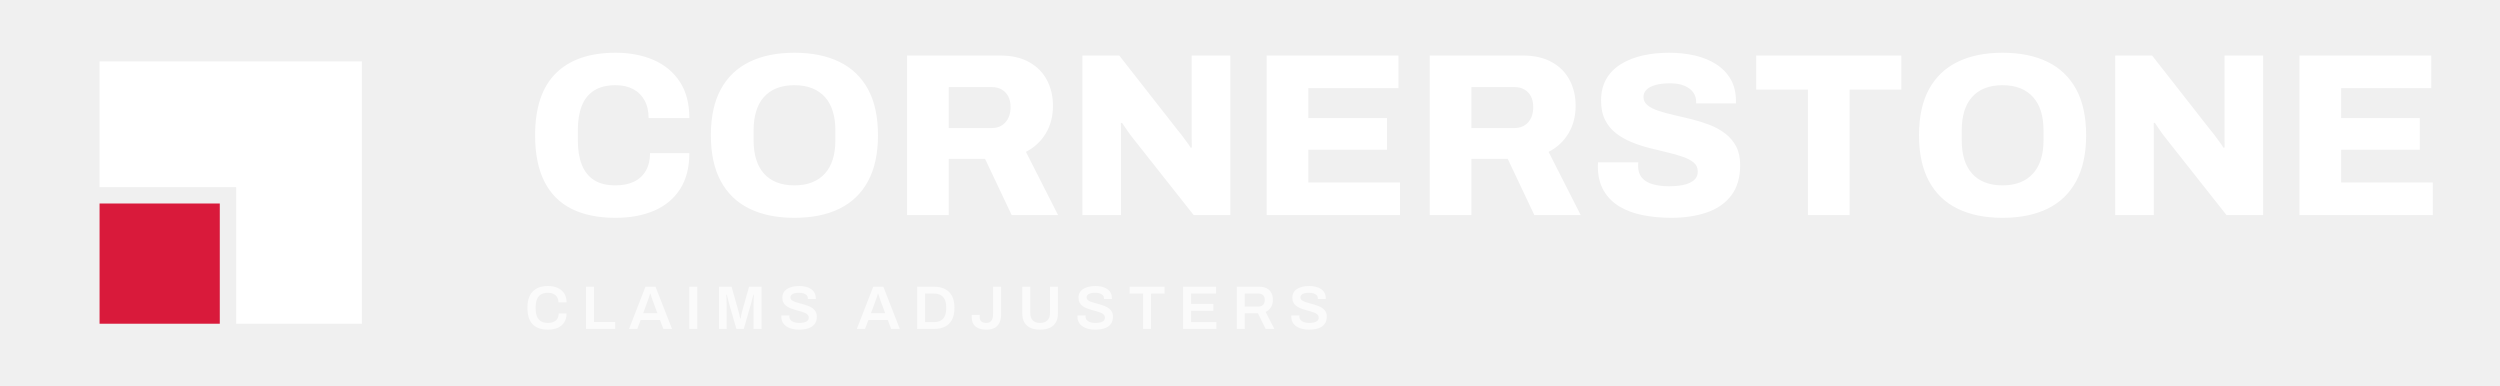
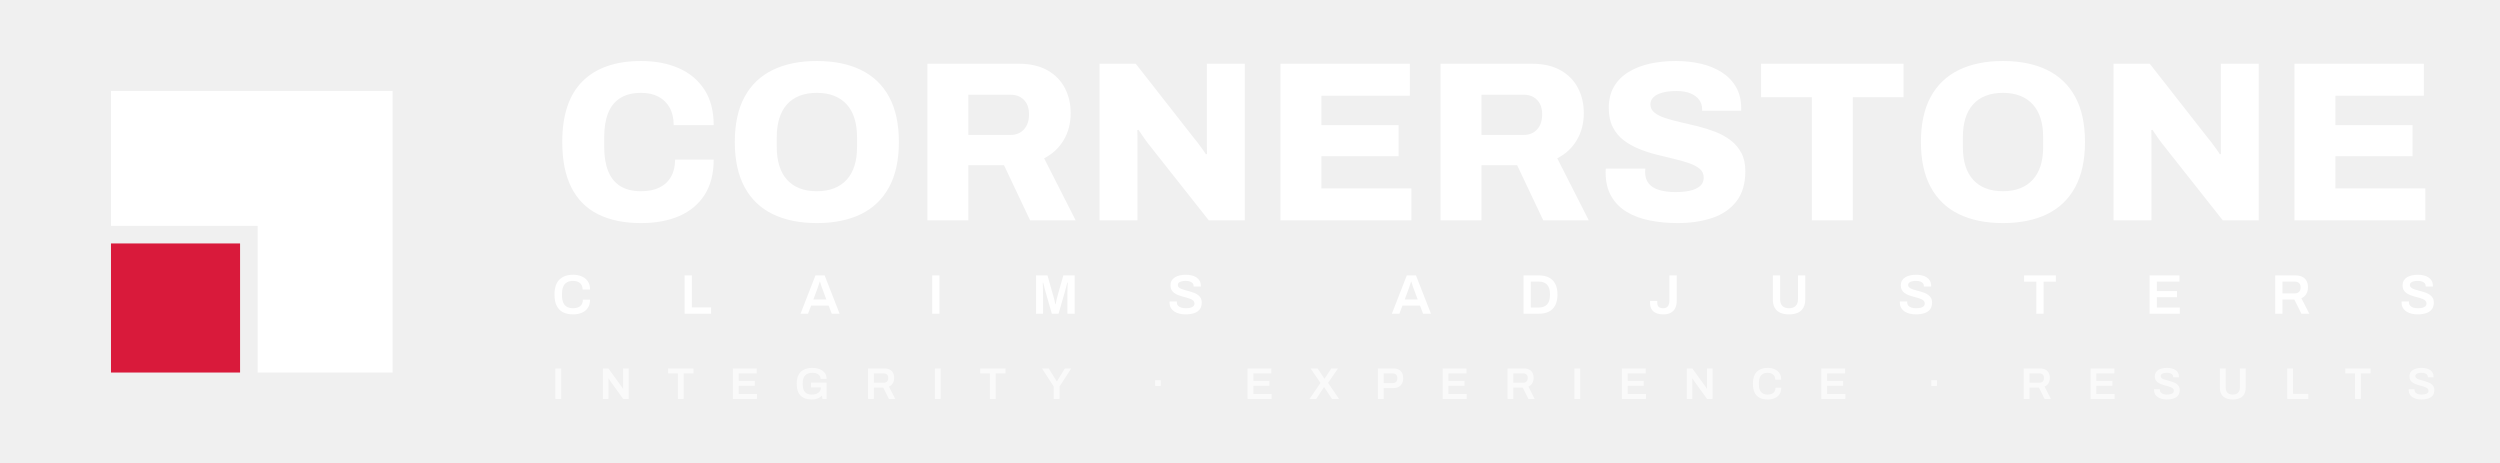
- <svg xmlns="http://www.w3.org/2000/svg" viewBox="0 0 452.2 69.7" width="452.2" height="69.7" role="img">
-   <g transform="translate(10.1,3.2) scale(0.9885)">
+ <svg xmlns="http://www.w3.org/2000/svg" viewBox="0 0 460.6 85.3" width="460.6" height="85.3" role="img">
+   <g transform="translate(11.8,8.1) scale(1.081)">
    <path d="M8 8H56V56H33V31H8Z" fill="#FFFFFF" />
    <rect x="8" y="34" width="22" height="22" fill="#D91A3B" />
  </g>
-   <path d="M16.42 0.50Q11.74 0.50 8.50 -1.12Q5.25 -2.74 3.57 -6.06Q1.89 -9.38 1.89 -14.43Q1.89 -21.92 5.64 -25.64Q9.40 -29.36 16.42 -29.36Q20.34 -29.36 23.35 -28.04Q26.36 -26.72 28.08 -24.09Q29.79 -21.46 29.79 -17.55H22.42Q22.42 -19.42 21.69 -20.74Q20.96 -22.07 19.63 -22.78Q18.29 -23.49 16.44 -23.49Q14.06 -23.49 12.55 -22.52Q11.04 -21.56 10.33 -19.74Q9.62 -17.92 9.62 -15.37V-13.49Q9.62 -10.92 10.34 -9.10Q11.06 -7.28 12.55 -6.33Q14.04 -5.37 16.39 -5.37Q18.40 -5.37 19.79 -6.05Q21.19 -6.73 21.93 -8.04Q22.68 -9.35 22.68 -11.20H29.79Q29.79 -7.33 28.13 -4.72Q26.47 -2.12 23.47 -0.81Q20.47 0.50 16.42 0.50ZM48.79 0.50Q44.06 0.50 40.67 -1.15Q37.28 -2.80 35.48 -6.13Q33.68 -9.46 33.68 -14.43Q33.68 -19.44 35.48 -22.75Q37.28 -26.06 40.67 -27.71Q44.06 -29.36 48.79 -29.36Q53.55 -29.36 56.93 -27.71Q60.31 -26.06 62.11 -22.75Q63.91 -19.44 63.91 -14.43Q63.91 -9.46 62.11 -6.13Q60.31 -2.80 56.93 -1.15Q53.55 0.50 48.79 0.50ZM48.79 -5.37Q50.61 -5.37 51.99 -5.92Q53.38 -6.47 54.32 -7.52Q55.26 -8.56 55.73 -10.07Q56.20 -11.58 56.20 -13.47V-15.35Q56.20 -17.26 55.73 -18.78Q55.26 -20.30 54.32 -21.34Q53.38 -22.39 51.99 -22.94Q50.61 -23.49 48.79 -23.49Q46.97 -23.49 45.58 -22.94Q44.20 -22.39 43.27 -21.34Q42.34 -20.30 41.88 -18.78Q41.41 -17.26 41.41 -15.35V-13.47Q41.41 -11.58 41.88 -10.07Q42.34 -8.56 43.27 -7.52Q44.20 -6.47 45.58 -5.92Q46.97 -5.37 48.79 -5.37ZM69.17 0.00V-28.86H85.93Q89.14 -28.86 91.28 -27.65Q93.41 -26.45 94.49 -24.38Q95.56 -22.32 95.56 -19.75Q95.56 -16.96 94.28 -14.80Q92.99 -12.63 90.67 -11.43L96.48 0.00H88.09L83.28 -10.16H76.71V0.00ZM76.71 -15.74H84.48Q86.04 -15.74 86.96 -16.77Q87.89 -17.79 87.89 -19.55Q87.89 -20.66 87.48 -21.46Q87.07 -22.25 86.31 -22.70Q85.55 -23.15 84.48 -23.15H76.71ZM100.88 0.00V-28.86H107.55L118.05 -15.45Q118.35 -15.11 118.83 -14.48Q119.31 -13.84 119.78 -13.20Q120.24 -12.57 120.47 -12.18L120.68 -12.22Q120.65 -13.13 120.65 -14.01Q120.65 -14.89 120.65 -15.45V-28.86H127.64V0.00H121.01L109.87 -14.10Q109.33 -14.79 108.86 -15.50Q108.38 -16.21 108.05 -16.69L107.84 -16.64Q107.87 -15.96 107.87 -15.27Q107.87 -14.57 107.87 -14.10V0.00ZM134.21 0.00V-28.86H158.05V-22.96H141.75V-17.55H155.98V-11.82H141.75V-5.89H158.33V0.00ZM163.71 0.00V-28.86H180.47Q183.69 -28.86 185.82 -27.65Q187.96 -26.45 189.03 -24.38Q190.10 -22.32 190.10 -19.75Q190.10 -16.96 188.82 -14.80Q187.54 -12.63 185.21 -11.43L191.02 0.00H182.63L177.82 -10.16H171.25V0.00ZM171.25 -15.74H179.02Q180.58 -15.74 181.51 -16.77Q182.43 -17.79 182.43 -19.55Q182.43 -20.66 182.02 -21.46Q181.61 -22.25 180.85 -22.70Q180.09 -23.15 179.02 -23.15H171.25ZM207.38 0.50Q204.67 0.50 202.27 0.02Q199.87 -0.45 198.04 -1.54Q196.21 -2.64 195.17 -4.43Q194.12 -6.23 194.12 -8.84Q194.12 -9.00 194.13 -9.19Q194.14 -9.39 194.16 -9.54H201.44Q201.42 -9.41 201.41 -9.22Q201.40 -9.04 201.40 -8.89Q201.40 -7.57 202.09 -6.76Q202.77 -5.94 204.04 -5.58Q205.32 -5.21 206.99 -5.21Q207.89 -5.21 208.69 -5.30Q209.49 -5.39 210.13 -5.59Q210.77 -5.79 211.24 -6.11Q211.71 -6.42 211.95 -6.86Q212.19 -7.31 212.19 -7.89Q212.19 -8.88 211.46 -9.50Q210.72 -10.11 209.48 -10.54Q208.23 -10.98 206.67 -11.34Q205.11 -11.70 203.44 -12.13Q201.78 -12.55 200.22 -13.19Q198.66 -13.83 197.41 -14.79Q196.16 -15.75 195.43 -17.20Q194.70 -18.65 194.70 -20.70Q194.70 -22.99 195.66 -24.64Q196.62 -26.28 198.34 -27.33Q200.05 -28.37 202.27 -28.87Q204.50 -29.36 207.02 -29.36Q209.49 -29.36 211.67 -28.86Q213.84 -28.35 215.51 -27.29Q217.18 -26.22 218.13 -24.59Q219.08 -22.96 219.10 -20.71V-20.20H211.90V-20.49Q211.90 -21.45 211.36 -22.20Q210.82 -22.95 209.77 -23.39Q208.72 -23.83 207.19 -23.83Q205.64 -23.83 204.56 -23.53Q203.48 -23.23 202.92 -22.67Q202.37 -22.12 202.37 -21.38Q202.37 -20.47 203.10 -19.87Q203.83 -19.27 205.08 -18.86Q206.33 -18.44 207.89 -18.09Q209.45 -17.74 211.11 -17.33Q212.78 -16.91 214.34 -16.31Q215.90 -15.70 217.15 -14.75Q218.39 -13.81 219.13 -12.42Q219.86 -11.04 219.86 -9.06Q219.86 -5.64 218.24 -3.53Q216.62 -1.42 213.80 -0.46Q210.98 0.50 207.38 0.50ZM232.12 0.00V-22.69H222.76V-28.86H249.01V-22.69H239.66V0.00ZM267.31 0.50Q262.59 0.50 259.20 -1.15Q255.81 -2.80 254.01 -6.13Q252.21 -9.46 252.21 -14.43Q252.21 -19.44 254.01 -22.75Q255.81 -26.06 259.20 -27.71Q262.59 -29.36 267.31 -29.36Q272.08 -29.36 275.46 -27.71Q278.84 -26.06 280.64 -22.75Q282.44 -19.44 282.44 -14.43Q282.44 -9.46 280.64 -6.13Q278.84 -2.80 275.46 -1.15Q272.08 0.50 267.31 0.50ZM267.31 -5.37Q269.13 -5.37 270.52 -5.92Q271.90 -6.47 272.84 -7.52Q273.78 -8.56 274.26 -10.07Q274.73 -11.58 274.73 -13.47V-15.35Q274.73 -17.26 274.26 -18.78Q273.78 -20.30 272.84 -21.34Q271.90 -22.39 270.52 -22.94Q269.13 -23.49 267.31 -23.49Q265.49 -23.49 264.11 -22.94Q262.72 -22.39 261.80 -21.34Q260.87 -20.30 260.40 -18.78Q259.94 -17.26 259.94 -15.35V-13.47Q259.94 -11.58 260.40 -10.07Q260.87 -8.56 261.80 -7.52Q262.72 -6.47 264.11 -5.92Q265.49 -5.37 267.31 -5.37ZM287.70 0.00V-28.86H294.37L304.87 -15.45Q305.17 -15.11 305.65 -14.48Q306.12 -13.84 306.59 -13.20Q307.06 -12.57 307.28 -12.18L307.49 -12.22Q307.47 -13.13 307.47 -14.01Q307.47 -14.89 307.47 -15.45V-28.86H314.45V0.00H307.83L296.69 -14.10Q296.15 -14.79 295.67 -15.50Q295.20 -16.21 294.87 -16.69L294.66 -16.64Q294.68 -15.96 294.68 -15.27Q294.68 -14.57 294.68 -14.10V0.00ZM321.03 0.00V-28.86H344.87V-22.96H328.57V-17.55H342.79V-11.82H328.57V-5.89H345.14V0.00Z" fill="#FFFFFF" transform="translate(94.9,38.9)" />
-   <path d="M4.21 0.13Q3.04 0.13 2.21 -0.28Q1.38 -0.69 0.94 -1.56Q0.50 -2.44 0.50 -3.82Q0.50 -5.83 1.48 -6.80Q2.46 -7.77 4.21 -7.77Q5.15 -7.77 5.92 -7.45Q6.68 -7.12 7.13 -6.47Q7.58 -5.82 7.58 -4.82H6.10Q6.10 -5.38 5.86 -5.76Q5.62 -6.14 5.20 -6.34Q4.77 -6.54 4.23 -6.54Q3.47 -6.54 2.97 -6.25Q2.47 -5.95 2.23 -5.38Q1.99 -4.80 1.99 -3.94V-3.70Q1.99 -2.83 2.23 -2.25Q2.47 -1.67 2.97 -1.38Q3.46 -1.09 4.23 -1.09Q4.81 -1.09 5.24 -1.29Q5.68 -1.48 5.92 -1.86Q6.15 -2.25 6.15 -2.80H7.58Q7.58 -1.80 7.13 -1.15Q6.69 -0.50 5.93 -0.18Q5.16 0.13 4.21 0.13ZM11.10 0.00V-7.64H12.54V-1.26H16.37V0.00ZM18.88 0.00 21.85 -7.64H23.67L26.66 0.00H25.09L24.47 -1.62H20.98L20.37 0.00ZM21.44 -2.85H24.01L23.24 -4.92Q23.19 -5.03 23.13 -5.20Q23.07 -5.38 23.01 -5.58Q22.94 -5.79 22.87 -6.00Q22.81 -6.21 22.75 -6.38H22.69Q22.63 -6.15 22.53 -5.87Q22.44 -5.58 22.35 -5.32Q22.26 -5.06 22.20 -4.92ZM29.78 0.00V-7.64H31.23V0.00ZM35.15 0.00V-7.64H37.43L38.63 -3.38Q38.70 -3.16 38.77 -2.88Q38.83 -2.60 38.89 -2.35Q38.96 -2.09 38.99 -1.90H39.08Q39.10 -2.07 39.14 -2.32Q39.19 -2.56 39.25 -2.84Q39.31 -3.13 39.39 -3.39L40.59 -7.64H42.85V0.00H41.40V-3.86Q41.40 -4.37 41.41 -4.89Q41.43 -5.40 41.44 -5.77Q41.46 -6.13 41.46 -6.20H41.37Q41.35 -6.10 41.26 -5.77Q41.17 -5.43 41.07 -5.04Q40.97 -4.65 40.89 -4.37L39.63 0.00H38.30L37.04 -4.36Q36.97 -4.60 36.89 -4.93Q36.81 -5.25 36.72 -5.60Q36.64 -5.94 36.57 -6.20H36.48Q36.50 -5.90 36.51 -5.48Q36.52 -5.06 36.53 -4.64Q36.54 -4.21 36.54 -3.86V0.00ZM49.62 0.13Q48.98 0.13 48.40 -0.01Q47.83 -0.14 47.38 -0.44Q46.94 -0.73 46.68 -1.17Q46.42 -1.61 46.42 -2.21Q46.42 -2.28 46.43 -2.35Q46.43 -2.42 46.43 -2.45H47.89Q47.89 -2.43 47.89 -2.37Q47.88 -2.30 47.88 -2.26Q47.88 -1.89 48.09 -1.63Q48.30 -1.37 48.70 -1.23Q49.11 -1.09 49.65 -1.09Q50.02 -1.09 50.30 -1.14Q50.59 -1.18 50.79 -1.26Q51.00 -1.35 51.13 -1.46Q51.26 -1.58 51.33 -1.73Q51.39 -1.87 51.39 -2.04Q51.39 -2.36 51.19 -2.57Q50.99 -2.78 50.65 -2.93Q50.31 -3.07 49.88 -3.19Q49.45 -3.31 49.00 -3.43Q48.55 -3.55 48.12 -3.72Q47.69 -3.90 47.35 -4.14Q47.01 -4.39 46.81 -4.76Q46.61 -5.13 46.61 -5.65Q46.61 -6.19 46.84 -6.59Q47.07 -6.99 47.49 -7.25Q47.90 -7.51 48.46 -7.64Q49.02 -7.77 49.67 -7.77Q50.29 -7.77 50.83 -7.64Q51.36 -7.51 51.78 -7.24Q52.19 -6.97 52.42 -6.55Q52.66 -6.13 52.66 -5.55V-5.42H51.22V-5.53Q51.22 -5.85 51.03 -6.08Q50.83 -6.30 50.48 -6.42Q50.13 -6.54 49.66 -6.54Q49.16 -6.54 48.81 -6.45Q48.45 -6.36 48.26 -6.17Q48.07 -5.99 48.07 -5.72Q48.07 -5.44 48.27 -5.25Q48.47 -5.06 48.81 -4.93Q49.15 -4.80 49.58 -4.69Q50.01 -4.57 50.46 -4.45Q50.91 -4.32 51.34 -4.15Q51.77 -3.98 52.11 -3.73Q52.44 -3.48 52.64 -3.12Q52.85 -2.75 52.85 -2.24Q52.85 -1.38 52.43 -0.86Q52.01 -0.33 51.28 -0.10Q50.55 0.13 49.62 0.13ZM60.08 0.00 63.05 -7.64H64.88L67.86 0.00H66.29L65.68 -1.62H62.18L61.57 0.00ZM62.64 -2.85H65.21L64.44 -4.92Q64.40 -5.03 64.34 -5.20Q64.28 -5.38 64.21 -5.58Q64.14 -5.79 64.08 -6.00Q64.01 -6.21 63.95 -6.38H63.90Q63.83 -6.15 63.74 -5.87Q63.64 -5.58 63.55 -5.32Q63.46 -5.06 63.41 -4.92ZM70.99 0.00V-7.64H74.05Q75.21 -7.64 76.03 -7.22Q76.85 -6.81 77.30 -5.97Q77.74 -5.13 77.74 -3.82Q77.74 -2.52 77.30 -1.67Q76.85 -0.82 76.03 -0.41Q75.21 0.00 74.05 0.00ZM72.43 -1.24H74.05Q74.58 -1.24 74.99 -1.39Q75.41 -1.55 75.68 -1.85Q75.96 -2.16 76.11 -2.62Q76.25 -3.08 76.25 -3.70V-3.93Q76.25 -4.55 76.11 -5.01Q75.96 -5.48 75.68 -5.78Q75.41 -6.09 74.99 -6.24Q74.58 -6.40 74.05 -6.40H72.43ZM83.53 0.13Q82.68 0.13 82.09 -0.12Q81.49 -0.38 81.18 -0.87Q80.87 -1.37 80.87 -2.11V-2.54H82.31V-2.11Q82.31 -1.61 82.61 -1.35Q82.92 -1.09 83.53 -1.09Q84.12 -1.09 84.42 -1.49Q84.72 -1.89 84.72 -2.62V-7.64H86.18V-2.62Q86.18 -1.70 85.87 -1.09Q85.56 -0.48 84.97 -0.17Q84.38 0.13 83.53 0.13ZM93.22 0.13Q92.22 0.13 91.50 -0.19Q90.78 -0.51 90.39 -1.17Q90.01 -1.84 90.01 -2.83V-7.64H91.46V-2.87Q91.46 -1.99 91.92 -1.54Q92.38 -1.09 93.22 -1.09Q94.07 -1.09 94.54 -1.54Q95.02 -1.99 95.02 -2.87V-7.64H96.46V-2.83Q96.46 -1.84 96.07 -1.17Q95.68 -0.51 94.96 -0.19Q94.24 0.13 93.22 0.13ZM103.19 0.13Q102.55 0.13 101.97 -0.01Q101.39 -0.14 100.95 -0.44Q100.50 -0.73 100.25 -1.17Q99.99 -1.61 99.99 -2.21Q99.99 -2.28 100.00 -2.35Q100.00 -2.42 100.00 -2.45H101.46Q101.46 -2.43 101.46 -2.37Q101.45 -2.30 101.45 -2.26Q101.45 -1.89 101.66 -1.63Q101.87 -1.37 102.27 -1.23Q102.67 -1.09 103.22 -1.09Q103.59 -1.09 103.87 -1.14Q104.15 -1.18 104.36 -1.26Q104.57 -1.35 104.70 -1.46Q104.83 -1.58 104.89 -1.73Q104.96 -1.87 104.96 -2.04Q104.96 -2.36 104.76 -2.57Q104.56 -2.78 104.22 -2.93Q103.88 -3.07 103.45 -3.19Q103.02 -3.31 102.57 -3.43Q102.12 -3.55 101.69 -3.72Q101.26 -3.90 100.92 -4.14Q100.58 -4.39 100.38 -4.76Q100.18 -5.13 100.18 -5.65Q100.18 -6.19 100.41 -6.59Q100.64 -6.99 101.05 -7.25Q101.47 -7.51 102.03 -7.64Q102.59 -7.77 103.24 -7.77Q103.85 -7.77 104.39 -7.64Q104.93 -7.51 105.35 -7.24Q105.76 -6.97 105.99 -6.55Q106.22 -6.13 106.22 -5.55V-5.42H104.79V-5.53Q104.79 -5.85 104.59 -6.08Q104.40 -6.30 104.05 -6.42Q103.70 -6.54 103.23 -6.54Q102.73 -6.54 102.37 -6.45Q102.02 -6.36 101.83 -6.17Q101.64 -5.99 101.64 -5.72Q101.64 -5.44 101.84 -5.25Q102.04 -5.06 102.38 -4.93Q102.72 -4.80 103.15 -4.69Q103.58 -4.57 104.03 -4.45Q104.48 -4.32 104.91 -4.15Q105.33 -3.98 105.67 -3.73Q106.01 -3.48 106.21 -3.12Q106.41 -2.75 106.41 -2.24Q106.41 -1.38 106.00 -0.86Q105.58 -0.33 104.85 -0.10Q104.12 0.13 103.19 0.13ZM111.86 0.00V-6.39H109.42V-7.64H115.75V-6.39H113.30V0.00ZM119.10 0.00V-7.64H125.06V-6.40H120.55V-4.52H124.57V-3.28H120.55V-1.24H125.12V0.00ZM128.81 0.00V-7.64H132.83Q133.67 -7.64 134.23 -7.35Q134.78 -7.06 135.06 -6.52Q135.34 -5.99 135.34 -5.26Q135.34 -4.52 135.01 -3.95Q134.67 -3.37 134.03 -3.08L135.61 0.00H134.03L132.63 -2.84H130.25V0.00ZM130.25 -4.05H132.71Q133.27 -4.05 133.57 -4.37Q133.87 -4.70 133.87 -5.26Q133.87 -5.63 133.74 -5.88Q133.60 -6.13 133.35 -6.27Q133.09 -6.40 132.71 -6.40H130.25ZM141.86 0.13Q141.23 0.13 140.65 -0.01Q140.07 -0.14 139.63 -0.44Q139.18 -0.73 138.92 -1.17Q138.67 -1.61 138.67 -2.21Q138.67 -2.28 138.67 -2.35Q138.68 -2.42 138.68 -2.45H140.14Q140.14 -2.43 140.13 -2.37Q140.13 -2.30 140.13 -2.26Q140.13 -1.89 140.34 -1.63Q140.55 -1.37 140.95 -1.23Q141.35 -1.09 141.90 -1.09Q142.26 -1.09 142.55 -1.14Q142.83 -1.18 143.04 -1.26Q143.24 -1.35 143.38 -1.46Q143.51 -1.58 143.57 -1.73Q143.63 -1.87 143.63 -2.04Q143.63 -2.36 143.43 -2.57Q143.23 -2.78 142.89 -2.93Q142.55 -3.07 142.12 -3.19Q141.70 -3.31 141.25 -3.43Q140.79 -3.55 140.37 -3.72Q139.94 -3.90 139.60 -4.14Q139.26 -4.39 139.06 -4.76Q138.86 -5.13 138.86 -5.65Q138.86 -6.19 139.09 -6.59Q139.31 -6.99 139.73 -7.25Q140.15 -7.51 140.71 -7.64Q141.26 -7.77 141.92 -7.77Q142.53 -7.77 143.07 -7.64Q143.61 -7.51 144.02 -7.24Q144.43 -6.97 144.67 -6.55Q144.90 -6.13 144.90 -5.55V-5.42H143.47V-5.53Q143.47 -5.85 143.27 -6.08Q143.08 -6.30 142.73 -6.42Q142.37 -6.54 141.91 -6.54Q141.41 -6.54 141.05 -6.45Q140.69 -6.36 140.51 -6.17Q140.32 -5.99 140.32 -5.72Q140.32 -5.44 140.52 -5.25Q140.72 -5.06 141.06 -4.93Q141.40 -4.80 141.82 -4.69Q142.25 -4.57 142.70 -4.45Q143.15 -4.32 143.58 -4.15Q144.01 -3.98 144.35 -3.73Q144.69 -3.48 144.89 -3.12Q145.09 -2.75 145.09 -2.24Q145.09 -1.38 144.67 -0.86Q144.26 -0.33 143.53 -0.10Q142.80 0.13 141.86 0.13Z" fill="#FFFFFF" opacity=".72" transform="translate(94.9,59.5)" />
+   <path d="M16.42 0.50Q11.74 0.50 8.50 -1.12Q5.25 -2.74 3.57 -6.06Q1.89 -9.38 1.89 -14.43Q1.89 -21.92 5.64 -25.64Q9.40 -29.36 16.42 -29.36Q20.34 -29.36 23.35 -28.04Q26.36 -26.72 28.08 -24.09Q29.79 -21.46 29.79 -17.55H22.42Q22.42 -19.42 21.69 -20.74Q20.96 -22.07 19.63 -22.78Q18.29 -23.49 16.44 -23.49Q14.06 -23.49 12.55 -22.52Q11.04 -21.56 10.33 -19.74Q9.62 -17.92 9.62 -15.37V-13.49Q9.62 -10.92 10.34 -9.10Q11.06 -7.28 12.55 -6.33Q14.04 -5.37 16.39 -5.37Q18.40 -5.37 19.79 -6.05Q21.19 -6.73 21.93 -8.04Q22.68 -9.35 22.68 -11.20H29.79Q29.79 -7.33 28.13 -4.72Q26.47 -2.12 23.47 -0.81Q20.47 0.50 16.42 0.50ZM48.79 0.50Q44.06 0.50 40.67 -1.15Q37.28 -2.80 35.48 -6.13Q33.68 -9.46 33.68 -14.43Q33.68 -19.44 35.48 -22.75Q37.28 -26.06 40.67 -27.71Q44.06 -29.36 48.79 -29.36Q53.55 -29.36 56.93 -27.71Q60.31 -26.06 62.11 -22.75Q63.91 -19.44 63.91 -14.43Q63.91 -9.46 62.11 -6.13Q60.31 -2.80 56.93 -1.15Q53.55 0.50 48.79 0.50ZM48.79 -5.37Q50.61 -5.37 51.99 -5.92Q53.38 -6.47 54.32 -7.52Q55.26 -8.56 55.73 -10.07Q56.20 -11.58 56.20 -13.47V-15.35Q56.20 -17.26 55.73 -18.78Q55.26 -20.30 54.32 -21.34Q53.38 -22.39 51.99 -22.94Q50.61 -23.49 48.79 -23.49Q46.97 -23.49 45.58 -22.94Q44.20 -22.39 43.27 -21.34Q42.34 -20.30 41.88 -18.78Q41.41 -17.26 41.41 -15.35V-13.47Q41.41 -11.58 41.88 -10.07Q42.34 -8.56 43.27 -7.52Q44.20 -6.47 45.58 -5.92Q46.97 -5.37 48.79 -5.37ZM69.17 0.00V-28.86H85.93Q89.14 -28.86 91.28 -27.65Q93.41 -26.45 94.49 -24.38Q95.56 -22.32 95.56 -19.75Q95.56 -16.96 94.28 -14.80Q92.99 -12.63 90.67 -11.43L96.48 0.00H88.09L83.28 -10.16H76.71V0.00ZM76.71 -15.74H84.48Q86.04 -15.74 86.96 -16.77Q87.89 -17.79 87.89 -19.55Q87.89 -20.66 87.48 -21.46Q87.07 -22.25 86.31 -22.70Q85.55 -23.15 84.48 -23.15H76.71ZM100.88 0.00V-28.86H107.55L118.05 -15.45Q118.35 -15.11 118.83 -14.48Q119.31 -13.84 119.78 -13.20Q120.24 -12.57 120.47 -12.18L120.68 -12.22Q120.65 -13.13 120.65 -14.01Q120.65 -14.89 120.65 -15.45V-28.86H127.64V0.00H121.01L109.87 -14.10Q109.33 -14.79 108.86 -15.50Q108.38 -16.21 108.05 -16.69L107.84 -16.64Q107.87 -15.96 107.87 -15.27Q107.87 -14.57 107.87 -14.10V0.00ZM134.21 0.00V-28.86H158.05V-22.96H141.75V-17.55H155.98V-11.82H141.75V-5.89H158.33V0.00ZM163.71 0.00V-28.86H180.47Q183.69 -28.86 185.82 -27.65Q187.96 -26.45 189.03 -24.38Q190.10 -22.32 190.10 -19.75Q190.10 -16.96 188.82 -14.80Q187.54 -12.63 185.21 -11.43L191.02 0.00H182.63L177.82 -10.16H171.25V0.00ZM171.25 -15.74H179.02Q180.58 -15.74 181.51 -16.77Q182.43 -17.79 182.43 -19.55Q182.43 -20.66 182.02 -21.46Q181.61 -22.25 180.85 -22.70Q180.09 -23.15 179.02 -23.15H171.25ZM207.38 0.50Q204.67 0.50 202.27 0.02Q199.87 -0.45 198.04 -1.54Q196.21 -2.64 195.17 -4.43Q194.12 -6.23 194.12 -8.84Q194.12 -9.00 194.13 -9.19Q194.14 -9.39 194.16 -9.54H201.44Q201.42 -9.41 201.41 -9.22Q201.40 -9.04 201.40 -8.89Q201.40 -7.57 202.09 -6.76Q202.77 -5.94 204.04 -5.58Q205.32 -5.21 206.99 -5.21Q207.89 -5.21 208.69 -5.30Q209.49 -5.39 210.13 -5.59Q210.77 -5.79 211.24 -6.11Q211.71 -6.42 211.95 -6.86Q212.19 -7.31 212.19 -7.89Q212.19 -8.88 211.46 -9.50Q210.72 -10.11 209.48 -10.54Q208.23 -10.98 206.67 -11.34Q205.11 -11.70 203.44 -12.13Q201.78 -12.55 200.22 -13.19Q198.66 -13.83 197.41 -14.79Q196.16 -15.75 195.43 -17.20Q194.70 -18.65 194.70 -20.70Q194.70 -22.99 195.66 -24.64Q196.62 -26.28 198.34 -27.33Q200.05 -28.37 202.27 -28.87Q204.50 -29.36 207.02 -29.36Q209.49 -29.36 211.67 -28.86Q213.84 -28.35 215.51 -27.29Q217.18 -26.22 218.13 -24.59Q219.08 -22.96 219.10 -20.71V-20.20H211.90V-20.49Q211.90 -21.45 211.36 -22.20Q210.82 -22.95 209.77 -23.39Q208.72 -23.83 207.19 -23.83Q205.64 -23.83 204.56 -23.53Q203.48 -23.23 202.92 -22.67Q202.37 -22.12 202.37 -21.38Q202.37 -20.47 203.10 -19.87Q203.83 -19.27 205.08 -18.86Q206.33 -18.44 207.89 -18.09Q209.45 -17.74 211.11 -17.33Q212.78 -16.91 214.34 -16.31Q215.90 -15.70 217.15 -14.75Q218.39 -13.81 219.13 -12.42Q219.86 -11.04 219.86 -9.06Q219.86 -5.64 218.24 -3.53Q216.62 -1.42 213.80 -0.46Q210.98 0.50 207.38 0.50ZM232.12 0.00V-22.69H222.76V-28.86H249.01V-22.69H239.66V0.00ZM267.31 0.50Q262.59 0.50 259.20 -1.15Q255.81 -2.80 254.01 -6.13Q252.21 -9.46 252.21 -14.43Q252.21 -19.44 254.01 -22.75Q255.81 -26.06 259.20 -27.71Q262.59 -29.36 267.31 -29.36Q272.08 -29.36 275.46 -27.71Q278.84 -26.06 280.64 -22.75Q282.44 -19.44 282.44 -14.43Q282.44 -9.46 280.64 -6.13Q278.84 -2.80 275.46 -1.15Q272.08 0.50 267.31 0.50ZM267.31 -5.37Q269.13 -5.37 270.52 -5.92Q271.90 -6.47 272.84 -7.52Q273.78 -8.56 274.26 -10.07Q274.73 -11.58 274.73 -13.47V-15.35Q274.73 -17.26 274.26 -18.78Q273.78 -20.30 272.84 -21.34Q271.90 -22.39 270.52 -22.94Q269.13 -23.49 267.31 -23.49Q265.49 -23.49 264.11 -22.94Q262.72 -22.39 261.80 -21.34Q260.87 -20.30 260.40 -18.78Q259.94 -17.26 259.94 -15.35V-13.47Q259.94 -11.58 260.40 -10.07Q260.87 -8.56 261.80 -7.52Q262.72 -6.47 264.11 -5.92Q265.49 -5.37 267.31 -5.37ZM287.70 0.00V-28.86H294.37L304.87 -15.45Q305.17 -15.11 305.65 -14.48Q306.12 -13.84 306.59 -13.20Q307.06 -12.57 307.28 -12.18L307.49 -12.22Q307.47 -13.13 307.47 -14.01Q307.47 -14.89 307.47 -15.45V-28.86H314.45V0.00H307.83L296.69 -14.10Q296.15 -14.79 295.67 -15.50Q295.20 -16.21 294.87 -16.69L294.66 -16.64Q294.68 -15.96 294.68 -15.27Q294.68 -14.57 294.68 -14.10V0.00ZM321.03 0.00V-28.86H344.87V-22.96H328.57V-17.55H342.79V-11.82H328.57V-5.89H345.14V0.00Z" fill="#FFFFFF" transform="translate(101.7,40.6)" />
+   <path d="M3.89 0.12Q2.81 0.12 2.04 -0.26Q1.28 -0.64 0.87 -1.45Q0.46 -2.25 0.46 -3.53Q0.46 -5.39 1.37 -6.29Q2.27 -7.18 3.89 -7.18Q4.76 -7.18 5.47 -6.88Q6.17 -6.59 6.59 -5.98Q7.01 -5.38 7.01 -4.46H5.64Q5.64 -4.97 5.42 -5.33Q5.20 -5.68 4.81 -5.87Q4.41 -6.05 3.91 -6.05Q3.21 -6.05 2.75 -5.78Q2.28 -5.51 2.06 -4.97Q1.84 -4.43 1.84 -3.64V-3.42Q1.84 -2.61 2.06 -2.08Q2.28 -1.54 2.74 -1.28Q3.20 -1.01 3.91 -1.01Q4.45 -1.01 4.85 -1.19Q5.25 -1.37 5.47 -1.72Q5.69 -2.08 5.69 -2.59H7.01Q7.01 -1.67 6.60 -1.07Q6.18 -0.46 5.48 -0.17Q4.77 0.12 3.89 0.12ZM24.43 0.00V-7.06H25.77V-1.16H29.31V0.00ZM45.79 0.00 48.54 -7.06H50.23L52.99 0.00H51.54L50.97 -1.50H47.74L47.17 0.00ZM48.16 -2.63H50.54L49.83 -4.55Q49.79 -4.65 49.73 -4.81Q49.67 -4.97 49.61 -5.16Q49.55 -5.35 49.49 -5.55Q49.43 -5.74 49.38 -5.90H49.32Q49.26 -5.69 49.17 -5.42Q49.09 -5.16 49.00 -4.92Q48.92 -4.68 48.87 -4.55ZM70.05 0.00V-7.06H71.39V0.00ZM89.18 0.00V-7.06H91.29L92.40 -3.13Q92.46 -2.92 92.53 -2.67Q92.59 -2.41 92.64 -2.17Q92.70 -1.93 92.73 -1.76H92.81Q92.83 -1.91 92.87 -2.14Q92.92 -2.37 92.97 -2.63Q93.03 -2.89 93.10 -3.14L94.21 -7.06H96.30V0.00H94.96V-3.57Q94.96 -4.04 94.97 -4.52Q94.98 -4.99 95.00 -5.33Q95.02 -5.67 95.02 -5.73H94.93Q94.91 -5.64 94.83 -5.33Q94.75 -5.02 94.66 -4.66Q94.56 -4.30 94.49 -4.04L93.33 0.00H92.09L90.93 -4.03Q90.87 -4.25 90.79 -4.55Q90.71 -4.86 90.64 -5.18Q90.56 -5.49 90.50 -5.73H90.42Q90.43 -5.45 90.44 -5.07Q90.45 -4.68 90.46 -4.29Q90.47 -3.89 90.47 -3.57V0.00ZM116.73 0.12Q116.14 0.12 115.61 -0.01Q115.07 -0.13 114.66 -0.41Q114.25 -0.68 114.01 -1.09Q113.78 -1.49 113.78 -2.05Q113.78 -2.11 113.78 -2.17Q113.79 -2.23 113.79 -2.26H115.13Q115.13 -2.24 115.13 -2.19Q115.12 -2.13 115.12 -2.09Q115.12 -1.75 115.32 -1.51Q115.51 -1.27 115.89 -1.14Q116.26 -1.01 116.76 -1.01Q117.10 -1.01 117.36 -1.05Q117.62 -1.09 117.81 -1.17Q118.00 -1.25 118.13 -1.35Q118.25 -1.46 118.31 -1.59Q118.37 -1.73 118.37 -1.88Q118.37 -2.18 118.18 -2.38Q117.99 -2.57 117.68 -2.71Q117.37 -2.84 116.97 -2.95Q116.57 -3.06 116.16 -3.17Q115.74 -3.28 115.34 -3.44Q114.95 -3.60 114.63 -3.83Q114.32 -4.05 114.14 -4.40Q113.95 -4.74 113.95 -5.23Q113.95 -5.72 114.16 -6.09Q114.37 -6.46 114.76 -6.70Q115.14 -6.95 115.66 -7.06Q116.17 -7.18 116.78 -7.18Q117.35 -7.18 117.85 -7.06Q118.34 -6.95 118.73 -6.69Q119.11 -6.44 119.32 -6.06Q119.54 -5.67 119.54 -5.13V-5.01H118.21V-5.11Q118.21 -5.41 118.03 -5.62Q117.85 -5.82 117.53 -5.94Q117.20 -6.05 116.77 -6.05Q116.31 -6.05 115.98 -5.96Q115.65 -5.88 115.47 -5.71Q115.30 -5.54 115.30 -5.29Q115.30 -5.03 115.48 -4.86Q115.67 -4.68 115.98 -4.56Q116.30 -4.43 116.69 -4.33Q117.09 -4.23 117.51 -4.11Q117.92 -3.99 118.32 -3.84Q118.71 -3.68 119.03 -3.45Q119.34 -3.22 119.53 -2.88Q119.71 -2.54 119.71 -2.07Q119.71 -1.28 119.33 -0.79Q118.94 -0.31 118.27 -0.09Q117.59 0.12 116.73 0.12ZM154.74 0.00 157.49 -7.06H159.18L161.94 0.00H160.49L159.92 -1.50H156.69L156.12 0.00ZM157.11 -2.63H159.49L158.78 -4.55Q158.74 -4.65 158.68 -4.81Q158.62 -4.97 158.56 -5.16Q158.50 -5.35 158.44 -5.55Q158.38 -5.74 158.32 -5.90H158.27Q158.21 -5.69 158.12 -5.42Q158.04 -5.16 157.95 -4.92Q157.87 -4.68 157.82 -4.55ZM179.00 0.00V-7.06H181.83Q182.90 -7.06 183.66 -6.68Q184.42 -6.30 184.83 -5.52Q185.25 -4.74 185.25 -3.53Q185.25 -2.33 184.83 -1.54Q184.42 -0.76 183.66 -0.38Q182.90 0.00 181.83 0.00ZM180.34 -1.14H181.83Q182.32 -1.14 182.70 -1.29Q183.08 -1.43 183.34 -1.71Q183.60 -2.00 183.73 -2.42Q183.87 -2.85 183.87 -3.42V-3.63Q183.87 -4.21 183.73 -4.64Q183.60 -5.06 183.34 -5.35Q183.08 -5.63 182.70 -5.77Q182.32 -5.92 181.83 -5.92H180.34ZM204.77 0.12Q203.99 0.12 203.44 -0.11Q202.88 -0.35 202.60 -0.81Q202.31 -1.27 202.31 -1.96V-2.35H203.64V-1.96Q203.64 -1.49 203.92 -1.25Q204.20 -1.01 204.77 -1.01Q205.31 -1.01 205.59 -1.38Q205.87 -1.75 205.87 -2.42V-7.06H207.22V-2.42Q207.22 -1.57 206.93 -1.01Q206.64 -0.44 206.09 -0.16Q205.55 0.12 204.77 0.12ZM227.90 0.12Q226.98 0.12 226.31 -0.17Q225.64 -0.47 225.28 -1.09Q224.93 -1.70 224.93 -2.61V-7.06H226.27V-2.65Q226.27 -1.84 226.69 -1.43Q227.12 -1.01 227.90 -1.01Q228.68 -1.01 229.12 -1.43Q229.56 -1.84 229.56 -2.65V-7.06H230.90V-2.61Q230.90 -1.70 230.54 -1.09Q230.18 -0.47 229.51 -0.17Q228.84 0.12 227.90 0.12ZM251.28 0.12Q250.70 0.12 250.16 -0.01Q249.63 -0.13 249.21 -0.41Q248.80 -0.68 248.57 -1.09Q248.33 -1.49 248.33 -2.05Q248.33 -2.11 248.33 -2.17Q248.34 -2.23 248.34 -2.26H249.69Q249.69 -2.24 249.68 -2.19Q249.68 -2.13 249.68 -2.09Q249.68 -1.75 249.87 -1.51Q250.07 -1.27 250.44 -1.14Q250.81 -1.01 251.31 -1.01Q251.65 -1.01 251.91 -1.05Q252.18 -1.09 252.37 -1.17Q252.56 -1.25 252.68 -1.35Q252.81 -1.46 252.86 -1.59Q252.92 -1.73 252.92 -1.88Q252.92 -2.18 252.73 -2.38Q252.55 -2.57 252.23 -2.71Q251.92 -2.84 251.52 -2.95Q251.13 -3.06 250.71 -3.17Q250.29 -3.28 249.90 -3.44Q249.50 -3.60 249.19 -3.83Q248.87 -4.05 248.69 -4.40Q248.50 -4.74 248.50 -5.23Q248.50 -5.72 248.71 -6.09Q248.93 -6.46 249.31 -6.70Q249.70 -6.95 250.21 -7.06Q250.73 -7.18 251.33 -7.18Q251.90 -7.18 252.40 -7.06Q252.90 -6.95 253.28 -6.69Q253.66 -6.44 253.88 -6.06Q254.09 -5.67 254.09 -5.13V-5.01H252.76V-5.11Q252.76 -5.41 252.58 -5.62Q252.40 -5.82 252.08 -5.94Q251.76 -6.05 251.32 -6.05Q250.86 -6.05 250.53 -5.96Q250.20 -5.88 250.03 -5.71Q249.85 -5.54 249.85 -5.29Q249.85 -5.03 250.04 -4.86Q250.22 -4.68 250.54 -4.56Q250.85 -4.43 251.25 -4.33Q251.64 -4.23 252.06 -4.11Q252.48 -3.99 252.87 -3.84Q253.27 -3.68 253.58 -3.45Q253.90 -3.22 254.08 -2.88Q254.27 -2.54 254.27 -2.07Q254.27 -1.28 253.88 -0.79Q253.49 -0.31 252.82 -0.09Q252.15 0.12 251.28 0.12ZM273.47 0.00V-5.91H271.22V-7.06H277.07V-5.91H274.81V0.00ZM294.34 0.00V-7.06H299.84V-5.92H295.68V-4.18H299.39V-3.04H295.68V-1.14H299.91V0.00ZM317.48 0.00V-7.06H321.20Q321.98 -7.06 322.49 -6.79Q323.01 -6.52 323.27 -6.03Q323.52 -5.54 323.52 -4.87Q323.52 -4.18 323.21 -3.65Q322.91 -3.12 322.31 -2.85L323.77 0.00H322.31L321.01 -2.62H318.82V0.00ZM318.82 -3.75H321.10Q321.61 -3.75 321.89 -4.04Q322.17 -4.34 322.17 -4.87Q322.17 -5.21 322.04 -5.44Q321.92 -5.67 321.68 -5.79Q321.45 -5.92 321.10 -5.92H318.82ZM343.72 0.12Q343.14 0.12 342.60 -0.01Q342.07 -0.13 341.66 -0.41Q341.24 -0.68 341.01 -1.09Q340.77 -1.49 340.77 -2.05Q340.77 -2.11 340.78 -2.17Q340.78 -2.23 340.78 -2.26H342.13Q342.13 -2.24 342.12 -2.19Q342.12 -2.13 342.12 -2.09Q342.12 -1.75 342.32 -1.51Q342.51 -1.27 342.88 -1.14Q343.25 -1.01 343.76 -1.01Q344.10 -1.01 344.36 -1.05Q344.62 -1.09 344.81 -1.17Q345.00 -1.25 345.12 -1.35Q345.25 -1.46 345.30 -1.59Q345.36 -1.73 345.36 -1.88Q345.36 -2.18 345.18 -2.38Q344.99 -2.57 344.68 -2.71Q344.36 -2.84 343.97 -2.95Q343.57 -3.06 343.15 -3.17Q342.74 -3.28 342.34 -3.44Q341.94 -3.60 341.63 -3.83Q341.32 -4.05 341.13 -4.40Q340.95 -4.74 340.95 -5.23Q340.95 -5.72 341.16 -6.09Q341.37 -6.46 341.75 -6.70Q342.14 -6.95 342.65 -7.06Q343.17 -7.18 343.78 -7.18Q344.34 -7.18 344.84 -7.06Q345.34 -6.95 345.72 -6.69Q346.10 -6.44 346.32 -6.06Q346.53 -5.67 346.53 -5.13V-5.01H345.21V-5.11Q345.21 -5.41 345.03 -5.62Q344.85 -5.82 344.52 -5.94Q344.20 -6.05 343.77 -6.05Q343.30 -6.05 342.97 -5.96Q342.64 -5.88 342.47 -5.71Q342.29 -5.54 342.29 -5.29Q342.29 -5.03 342.48 -4.86Q342.66 -4.68 342.98 -4.56Q343.29 -4.43 343.69 -4.33Q344.09 -4.23 344.50 -4.11Q344.92 -3.99 345.31 -3.84Q345.71 -3.68 346.02 -3.45Q346.34 -3.22 346.52 -2.88Q346.71 -2.54 346.71 -2.07Q346.71 -1.28 346.32 -0.79Q345.94 -0.31 345.26 -0.09Q344.59 0.12 343.72 0.12Z" fill="#FFFFFF" opacity="1.0" transform="translate(101.7,57.8)" />
+   <path d="M0.62 0.00V-5.62H1.69V0.00ZM9.38 0.00V-5.62H10.39L12.79 -2.30Q12.83 -2.25 12.89 -2.17Q12.95 -2.08 13.00 -2.00Q13.05 -1.92 13.06 -1.87H13.10Q13.10 -1.98 13.10 -2.09Q13.10 -2.19 13.10 -2.30V-5.62H14.13V0.00H13.12L10.71 -3.34Q10.65 -3.44 10.56 -3.58Q10.48 -3.73 10.44 -3.78H10.40Q10.40 -3.68 10.40 -3.57Q10.40 -3.46 10.40 -3.34V0.00ZM23.19 0.00V-4.70H21.40V-5.62H26.06V-4.70H24.26V0.00ZM33.33 0.00V-5.62H37.72V-4.71H34.40V-3.33H37.36V-2.42H34.40V-0.91H37.76V0.00ZM47.84 0.10Q46.54 0.10 45.82 -0.60Q45.09 -1.30 45.09 -2.81Q45.09 -3.80 45.43 -4.44Q45.77 -5.09 46.42 -5.40Q47.06 -5.72 47.96 -5.72Q48.50 -5.72 48.98 -5.59Q49.45 -5.47 49.82 -5.22Q50.18 -4.97 50.39 -4.59Q50.59 -4.22 50.59 -3.70H49.49Q49.49 -3.97 49.37 -4.18Q49.26 -4.39 49.05 -4.53Q48.84 -4.68 48.57 -4.75Q48.30 -4.82 47.99 -4.82Q47.54 -4.82 47.20 -4.70Q46.86 -4.58 46.64 -4.34Q46.41 -4.09 46.30 -3.73Q46.19 -3.37 46.19 -2.89V-2.72Q46.19 -2.06 46.38 -1.63Q46.57 -1.20 46.95 -1.00Q47.33 -0.80 47.90 -0.80Q48.38 -0.80 48.74 -0.95Q49.11 -1.10 49.32 -1.38Q49.53 -1.66 49.53 -2.07V-2.13H47.73V-3.01H50.59V0.00H49.83L49.74 -0.62Q49.49 -0.38 49.21 -0.22Q48.94 -0.06 48.60 0.02Q48.26 0.10 47.84 0.10ZM58.23 0.00V-5.62H61.19Q61.81 -5.62 62.22 -5.41Q62.63 -5.19 62.83 -4.80Q63.04 -4.41 63.04 -3.87Q63.04 -3.33 62.79 -2.90Q62.55 -2.48 62.07 -2.27L63.24 0.00H62.07L61.04 -2.09H59.30V0.00ZM59.30 -2.98H61.11Q61.52 -2.98 61.74 -3.22Q61.96 -3.46 61.96 -3.87Q61.96 -4.14 61.86 -4.33Q61.76 -4.51 61.57 -4.61Q61.39 -4.71 61.11 -4.71H59.30ZM70.55 0.00V-5.62H71.61V0.00ZM80.68 0.00V-4.70H78.89V-5.62H83.55V-4.70H81.75V0.00ZM92.44 0.00V-2.29L90.28 -5.62H91.51L92.99 -3.24H93.03L94.50 -5.62H95.66L93.51 -2.29V0.00ZM111.12 -2.40V-3.45H112.16V-2.40ZM128.15 0.00V-5.62H132.53V-4.71H129.22V-3.33H132.17V-2.42H129.22V-0.91H132.58V0.00ZM139.57 0.00 141.59 -2.95 139.76 -5.62H141.06L142.30 -3.74H142.34L143.59 -5.62H144.81L142.98 -2.96L145.01 0.00H143.71L142.27 -2.17H142.22L140.80 0.00ZM152.16 0.00V-5.62H154.98Q155.60 -5.62 156.01 -5.40Q156.42 -5.18 156.62 -4.77Q156.82 -4.37 156.82 -3.82Q156.82 -3.27 156.61 -2.86Q156.40 -2.45 155.98 -2.22Q155.56 -2.00 154.92 -2.00H153.23V0.00ZM153.23 -2.91H154.89Q155.30 -2.91 155.53 -3.15Q155.75 -3.39 155.75 -3.82Q155.75 -4.10 155.65 -4.30Q155.56 -4.50 155.37 -4.60Q155.18 -4.71 154.89 -4.71H153.23ZM164.10 0.00V-5.62H168.48V-4.71H165.16V-3.33H168.12V-2.42H165.16V-0.91H168.53V0.00ZM176.05 0.00V-5.62H179.00Q179.63 -5.62 180.04 -5.41Q180.45 -5.19 180.65 -4.80Q180.85 -4.41 180.85 -3.87Q180.85 -3.33 180.61 -2.90Q180.36 -2.48 179.89 -2.27L181.05 0.00H179.89L178.86 -2.09H177.11V0.00ZM177.11 -2.98H178.92Q179.33 -2.98 179.55 -3.22Q179.77 -3.46 179.77 -3.87Q179.77 -4.14 179.68 -4.33Q179.58 -4.51 179.39 -4.61Q179.20 -4.71 178.92 -4.71H177.11ZM188.37 0.00V-5.62H189.43V0.00ZM197.12 0.00V-5.62H201.50V-4.71H198.19V-3.33H201.14V-2.42H198.19V-0.91H201.55V0.00ZM209.07 0.00V-5.62H210.09L212.49 -2.30Q212.53 -2.25 212.58 -2.17Q212.64 -2.08 212.69 -2.00Q212.74 -1.92 212.76 -1.87H212.80Q212.80 -1.98 212.80 -2.09Q212.80 -2.19 212.80 -2.30V-5.62H213.82V0.00H212.81L210.40 -3.34Q210.34 -3.44 210.25 -3.58Q210.17 -3.73 210.13 -3.78H210.09Q210.09 -3.68 210.09 -3.57Q210.09 -3.46 210.09 -3.34V0.00ZM223.98 0.10Q223.12 0.10 222.51 -0.20Q221.90 -0.51 221.58 -1.15Q221.26 -1.79 221.26 -2.81Q221.26 -4.29 221.98 -5.00Q222.70 -5.72 223.98 -5.72Q224.68 -5.72 225.24 -5.48Q225.80 -5.24 226.13 -4.76Q226.47 -4.28 226.47 -3.55H225.38Q225.38 -3.96 225.20 -4.24Q225.02 -4.52 224.71 -4.67Q224.40 -4.82 224.00 -4.82Q223.44 -4.82 223.07 -4.60Q222.71 -4.38 222.53 -3.96Q222.35 -3.53 222.35 -2.90V-2.72Q222.35 -2.08 222.53 -1.65Q222.71 -1.23 223.07 -1.02Q223.44 -0.80 224.00 -0.80Q224.43 -0.80 224.75 -0.95Q225.07 -1.09 225.24 -1.37Q225.42 -1.65 225.42 -2.06H226.47Q226.47 -1.33 226.14 -0.85Q225.81 -0.37 225.25 -0.14Q224.69 0.10 223.98 0.10ZM233.86 0.00V-5.62H238.24V-4.71H234.93V-3.33H237.88V-2.42H234.93V-0.91H238.29V0.00ZM254.12 -2.40V-3.45H255.16V-2.40ZM271.15 0.00V-5.62H274.11Q274.73 -5.62 275.14 -5.41Q275.55 -5.19 275.75 -4.80Q275.96 -4.41 275.96 -3.87Q275.96 -3.33 275.71 -2.90Q275.47 -2.48 274.99 -2.27L276.16 0.00H274.99L273.96 -2.09H272.22V0.00ZM272.22 -2.98H274.03Q274.44 -2.98 274.66 -3.22Q274.88 -3.46 274.88 -3.87Q274.88 -4.14 274.78 -4.33Q274.68 -4.51 274.49 -4.61Q274.30 -4.71 274.03 -4.71H272.22ZM283.47 0.00V-5.62H287.85V-4.71H284.53V-3.33H287.49V-2.42H284.53V-0.91H287.90V0.00ZM297.52 0.10Q297.05 0.10 296.62 -0.00Q296.20 -0.11 295.87 -0.32Q295.54 -0.54 295.35 -0.86Q295.16 -1.19 295.16 -1.63Q295.16 -1.68 295.17 -1.73Q295.17 -1.78 295.17 -1.80H296.25Q296.25 -1.79 296.24 -1.74Q296.24 -1.70 296.24 -1.66Q296.24 -1.39 296.39 -1.20Q296.55 -1.01 296.84 -0.90Q297.14 -0.80 297.54 -0.80Q297.81 -0.80 298.02 -0.84Q298.23 -0.87 298.38 -0.93Q298.53 -0.99 298.63 -1.08Q298.73 -1.16 298.77 -1.27Q298.82 -1.38 298.82 -1.50Q298.82 -1.74 298.67 -1.89Q298.52 -2.05 298.27 -2.15Q298.02 -2.26 297.71 -2.35Q297.39 -2.43 297.06 -2.52Q296.73 -2.61 296.41 -2.74Q296.10 -2.87 295.85 -3.05Q295.60 -3.23 295.45 -3.50Q295.30 -3.78 295.30 -4.16Q295.30 -4.55 295.47 -4.85Q295.64 -5.14 295.95 -5.34Q296.25 -5.53 296.66 -5.62Q297.07 -5.72 297.56 -5.72Q298.01 -5.72 298.40 -5.62Q298.80 -5.53 299.10 -5.33Q299.41 -5.13 299.58 -4.82Q299.75 -4.51 299.75 -4.09V-3.99H298.69V-4.07Q298.69 -4.31 298.55 -4.47Q298.41 -4.64 298.15 -4.73Q297.89 -4.82 297.55 -4.82Q297.18 -4.82 296.92 -4.75Q296.66 -4.68 296.52 -4.54Q296.38 -4.41 296.38 -4.21Q296.38 -4.00 296.52 -3.87Q296.67 -3.73 296.92 -3.63Q297.17 -3.53 297.49 -3.45Q297.80 -3.37 298.13 -3.27Q298.47 -3.18 298.78 -3.05Q299.10 -2.93 299.35 -2.75Q299.60 -2.56 299.74 -2.29Q299.89 -2.02 299.89 -1.65Q299.89 -1.02 299.58 -0.63Q299.28 -0.25 298.74 -0.07Q298.20 0.10 297.52 0.10ZM309.66 0.10Q308.92 0.10 308.39 -0.14Q307.86 -0.38 307.58 -0.86Q307.29 -1.35 307.29 -2.08V-5.62H308.36V-2.11Q308.36 -1.47 308.70 -1.13Q309.04 -0.80 309.66 -0.80Q310.28 -0.80 310.63 -1.13Q310.98 -1.47 310.98 -2.11V-5.62H312.04V-2.08Q312.04 -1.35 311.76 -0.86Q311.47 -0.38 310.94 -0.14Q310.41 0.10 309.66 0.10ZM319.70 0.00V-5.62H320.77V-0.93H323.58V0.00ZM332.19 0.00V-4.70H330.40V-5.62H335.06V-4.70H333.26V0.00ZM344.43 0.10Q343.96 0.10 343.54 -0.00Q343.11 -0.11 342.78 -0.32Q342.45 -0.54 342.27 -0.86Q342.08 -1.19 342.08 -1.63Q342.08 -1.68 342.08 -1.73Q342.09 -1.78 342.09 -1.80H343.16Q343.16 -1.79 343.15 -1.74Q343.15 -1.70 343.15 -1.66Q343.15 -1.39 343.31 -1.20Q343.46 -1.01 343.76 -0.90Q344.05 -0.80 344.45 -0.80Q344.72 -0.80 344.93 -0.84Q345.14 -0.87 345.29 -0.93Q345.44 -0.99 345.54 -1.08Q345.64 -1.16 345.69 -1.27Q345.73 -1.38 345.73 -1.50Q345.73 -1.74 345.58 -1.89Q345.44 -2.05 345.19 -2.15Q344.94 -2.26 344.62 -2.35Q344.31 -2.43 343.97 -2.52Q343.64 -2.61 343.33 -2.74Q343.01 -2.87 342.76 -3.05Q342.51 -3.23 342.36 -3.50Q342.22 -3.78 342.22 -4.16Q342.22 -4.55 342.38 -4.85Q342.55 -5.14 342.86 -5.34Q343.17 -5.53 343.58 -5.62Q343.99 -5.72 344.47 -5.72Q344.92 -5.72 345.32 -5.62Q345.71 -5.53 346.02 -5.33Q346.32 -5.13 346.49 -4.82Q346.66 -4.51 346.66 -4.09V-3.99H345.61V-4.07Q345.61 -4.31 345.46 -4.47Q345.32 -4.64 345.06 -4.73Q344.81 -4.82 344.46 -4.82Q344.09 -4.82 343.83 -4.75Q343.57 -4.68 343.43 -4.54Q343.29 -4.41 343.29 -4.21Q343.29 -4.00 343.44 -3.87Q343.58 -3.73 343.83 -3.63Q344.08 -3.53 344.40 -3.45Q344.72 -3.37 345.05 -3.27Q345.38 -3.18 345.69 -3.05Q346.01 -2.93 346.26 -2.75Q346.51 -2.56 346.66 -2.29Q346.80 -2.02 346.80 -1.65Q346.80 -1.02 346.50 -0.63Q346.19 -0.25 345.65 -0.07Q345.12 0.10 344.43 0.10Z" fill="#FFFFFF" opacity="0.68" transform="translate(101.7,73.5)" />
</svg>
